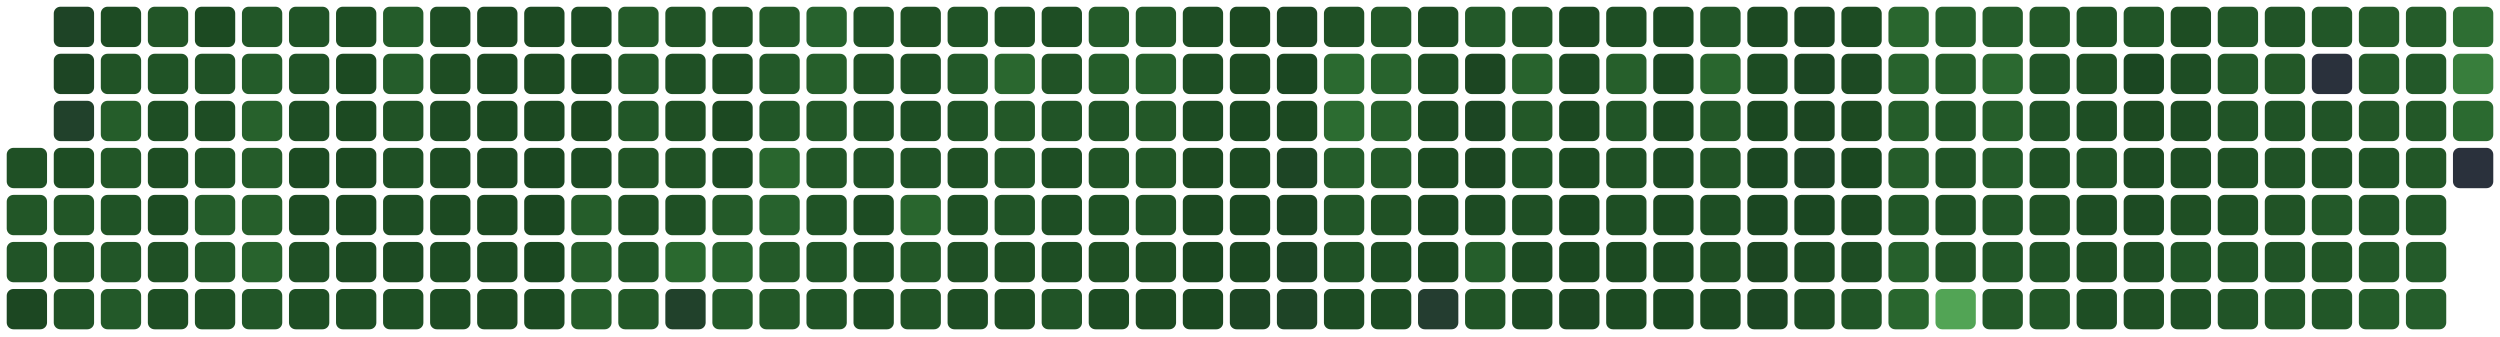
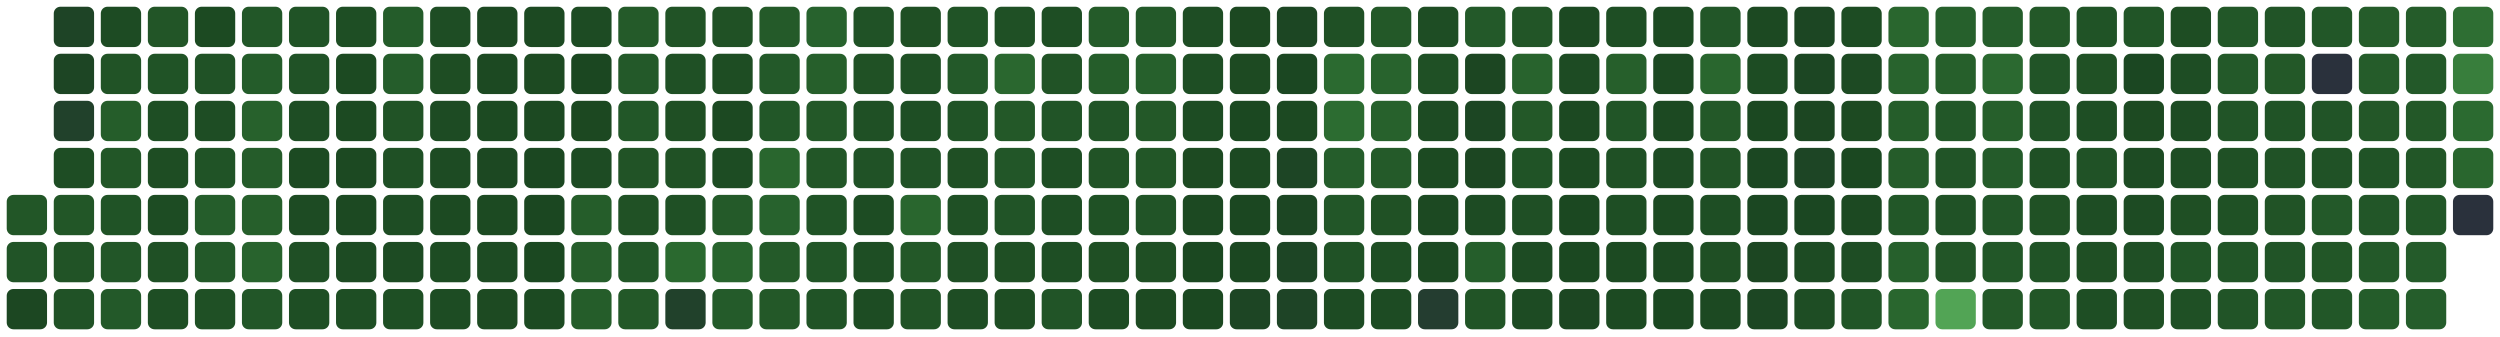
<svg xmlns="http://www.w3.org/2000/svg" width="744" height="100">
-   <rect x="2" y="44" width="12" height="12" rx="2" fill="rgb(31 80 37)" />
  <rect x="2" y="58" width="12" height="12" rx="2" fill="rgb(34 86 39)" />
  <rect x="2" y="72" width="12" height="12" rx="2" fill="rgb(33 84 39)" />
  <rect x="2" y="86" width="12" height="12" rx="2" fill="rgb(28 71 34)" />
  <rect x="16" y="2" width="12" height="12" rx="2" fill="rgb(30 68 38)" />
  <rect x="16" y="16" width="12" height="12" rx="2" fill="rgb(29 69 36)" />
  <rect x="16" y="30" width="12" height="12" rx="2" fill="rgb(33 65 43)" />
  <rect x="16" y="44" width="12" height="12" rx="2" fill="rgb(30 77 36)" />
  <rect x="16" y="58" width="12" height="12" rx="2" fill="rgb(34 86 39)" />
  <rect x="16" y="72" width="12" height="12" rx="2" fill="rgb(33 83 38)" />
  <rect x="16" y="86" width="12" height="12" rx="2" fill="rgb(32 82 38)" />
  <rect x="30" y="2" width="12" height="12" rx="2" fill="rgb(29 75 35)" />
  <rect x="30" y="16" width="12" height="12" rx="2" fill="rgb(33 83 38)" />
  <rect x="30" y="30" width="12" height="12" rx="2" fill="rgb(37 93 42)" />
  <rect x="30" y="44" width="12" height="12" rx="2" fill="rgb(34 86 39)" />
  <rect x="30" y="58" width="12" height="12" rx="2" fill="rgb(32 83 38)" />
  <rect x="30" y="72" width="12" height="12" rx="2" fill="rgb(34 86 40)" />
  <rect x="30" y="86" width="12" height="12" rx="2" fill="rgb(35 89 41)" />
  <rect x="44" y="2" width="12" height="12" rx="2" fill="rgb(34 85 39)" />
  <rect x="44" y="16" width="12" height="12" rx="2" fill="rgb(32 83 38)" />
  <rect x="44" y="30" width="12" height="12" rx="2" fill="rgb(30 78 36)" />
  <rect x="44" y="44" width="12" height="12" rx="2" fill="rgb(30 77 35)" />
  <rect x="44" y="58" width="12" height="12" rx="2" fill="rgb(29 76 35)" />
  <rect x="44" y="72" width="12" height="12" rx="2" fill="rgb(31 80 37)" />
  <rect x="44" y="86" width="12" height="12" rx="2" fill="rgb(30 78 36)" />
  <rect x="58" y="2" width="12" height="12" rx="2" fill="rgb(28 74 34)" />
  <rect x="58" y="16" width="12" height="12" rx="2" fill="rgb(32 82 38)" />
  <rect x="58" y="30" width="12" height="12" rx="2" fill="rgb(30 77 36)" />
  <rect x="58" y="44" width="12" height="12" rx="2" fill="rgb(32 83 38)" />
  <rect x="58" y="58" width="12" height="12" rx="2" fill="rgb(37 93 43)" />
  <rect x="58" y="72" width="12" height="12" rx="2" fill="rgb(35 89 41)" />
  <rect x="58" y="86" width="12" height="12" rx="2" fill="rgb(31 80 37)" />
  <rect x="72" y="2" width="12" height="12" rx="2" fill="rgb(34 87 40)" />
  <rect x="72" y="16" width="12" height="12" rx="2" fill="rgb(36 92 42)" />
  <rect x="72" y="30" width="12" height="12" rx="2" fill="rgb(39 97 44)" />
  <rect x="72" y="44" width="12" height="12" rx="2" fill="rgb(37 92 42)" />
  <rect x="72" y="58" width="12" height="12" rx="2" fill="rgb(38 95 43)" />
  <rect x="72" y="72" width="12" height="12" rx="2" fill="rgb(40 99 45)" />
  <rect x="72" y="86" width="12" height="12" rx="2" fill="rgb(34 86 40)" />
  <rect x="86" y="2" width="12" height="12" rx="2" fill="rgb(32 83 38)" />
  <rect x="86" y="16" width="12" height="12" rx="2" fill="rgb(32 82 38)" />
  <rect x="86" y="30" width="12" height="12" rx="2" fill="rgb(30 77 36)" />
  <rect x="86" y="44" width="12" height="12" rx="2" fill="rgb(28 74 34)" />
  <rect x="86" y="58" width="12" height="12" rx="2" fill="rgb(29 75 35)" />
  <rect x="86" y="72" width="12" height="12" rx="2" fill="rgb(31 79 37)" />
  <rect x="86" y="86" width="12" height="12" rx="2" fill="rgb(30 78 36)" />
  <rect x="100" y="2" width="12" height="12" rx="2" fill="rgb(30 78 36)" />
  <rect x="100" y="16" width="12" height="12" rx="2" fill="rgb(28 74 34)" />
  <rect x="100" y="30" width="12" height="12" rx="2" fill="rgb(28 74 34)" />
  <rect x="100" y="44" width="12" height="12" rx="2" fill="rgb(28 73 34)" />
  <rect x="100" y="58" width="12" height="12" rx="2" fill="rgb(28 73 34)" />
  <rect x="100" y="72" width="12" height="12" rx="2" fill="rgb(29 75 35)" />
  <rect x="100" y="86" width="12" height="12" rx="2" fill="rgb(30 78 36)" />
  <rect x="114" y="2" width="12" height="12" rx="2" fill="rgb(36 92 42)" />
  <rect x="114" y="16" width="12" height="12" rx="2" fill="rgb(37 93 43)" />
  <rect x="114" y="30" width="12" height="12" rx="2" fill="rgb(33 83 38)" />
  <rect x="114" y="44" width="12" height="12" rx="2" fill="rgb(31 80 37)" />
  <rect x="114" y="58" width="12" height="12" rx="2" fill="rgb(30 77 36)" />
  <rect x="114" y="72" width="12" height="12" rx="2" fill="rgb(29 75 35)" />
  <rect x="114" y="86" width="12" height="12" rx="2" fill="rgb(30 79 36)" />
  <rect x="128" y="2" width="12" height="12" rx="2" fill="rgb(30 77 36)" />
  <rect x="128" y="16" width="12" height="12" rx="2" fill="rgb(30 77 35)" />
  <rect x="128" y="30" width="12" height="12" rx="2" fill="rgb(29 75 35)" />
  <rect x="128" y="44" width="12" height="12" rx="2" fill="rgb(29 75 35)" />
  <rect x="128" y="58" width="12" height="12" rx="2" fill="rgb(28 74 34)" />
  <rect x="128" y="72" width="12" height="12" rx="2" fill="rgb(29 76 35)" />
  <rect x="128" y="86" width="12" height="12" rx="2" fill="rgb(29 76 35)" />
  <rect x="142" y="2" width="12" height="12" rx="2" fill="rgb(28 72 34)" />
  <rect x="142" y="16" width="12" height="12" rx="2" fill="rgb(28 73 34)" />
  <rect x="142" y="30" width="12" height="12" rx="2" fill="rgb(28 74 34)" />
  <rect x="142" y="44" width="12" height="12" rx="2" fill="rgb(28 72 34)" />
  <rect x="142" y="58" width="12" height="12" rx="2" fill="rgb(28 74 34)" />
  <rect x="142" y="72" width="12" height="12" rx="2" fill="rgb(29 75 35)" />
  <rect x="142" y="86" width="12" height="12" rx="2" fill="rgb(29 74 34)" />
  <rect x="156" y="2" width="12" height="12" rx="2" fill="rgb(28 73 34)" />
  <rect x="156" y="16" width="12" height="12" rx="2" fill="rgb(29 74 34)" />
  <rect x="156" y="30" width="12" height="12" rx="2" fill="rgb(28 73 34)" />
  <rect x="156" y="44" width="12" height="12" rx="2" fill="rgb(27 71 33)" />
  <rect x="156" y="58" width="12" height="12" rx="2" fill="rgb(27 71 33)" />
  <rect x="156" y="72" width="12" height="12" rx="2" fill="rgb(27 72 33)" />
  <rect x="156" y="86" width="12" height="12" rx="2" fill="rgb(28 74 34)" />
  <rect x="170" y="2" width="12" height="12" rx="2" fill="rgb(29 75 35)" />
  <rect x="170" y="16" width="12" height="12" rx="2" fill="rgb(27 71 33)" />
  <rect x="170" y="30" width="12" height="12" rx="2" fill="rgb(28 72 33)" />
  <rect x="170" y="44" width="12" height="12" rx="2" fill="rgb(29 75 35)" />
  <rect x="170" y="58" width="12" height="12" rx="2" fill="rgb(37 93 42)" />
  <rect x="170" y="72" width="12" height="12" rx="2" fill="rgb(38 94 43)" />
  <rect x="170" y="86" width="12" height="12" rx="2" fill="rgb(37 93 42)" />
  <rect x="184" y="2" width="12" height="12" rx="2" fill="rgb(36 90 41)" />
  <rect x="184" y="16" width="12" height="12" rx="2" fill="rgb(35 89 41)" />
  <rect x="184" y="30" width="12" height="12" rx="2" fill="rgb(34 87 40)" />
  <rect x="184" y="44" width="12" height="12" rx="2" fill="rgb(33 83 38)" />
  <rect x="184" y="58" width="12" height="12" rx="2" fill="rgb(32 81 37)" />
  <rect x="184" y="72" width="12" height="12" rx="2" fill="rgb(34 87 40)" />
  <rect x="184" y="86" width="12" height="12" rx="2" fill="rgb(35 88 40)" />
  <rect x="198" y="2" width="12" height="12" rx="2" fill="rgb(33 83 38)" />
  <rect x="198" y="16" width="12" height="12" rx="2" fill="rgb(31 80 37)" />
  <rect x="198" y="30" width="12" height="12" rx="2" fill="rgb(31 79 36)" />
  <rect x="198" y="44" width="12" height="12" rx="2" fill="rgb(32 81 37)" />
  <rect x="198" y="58" width="12" height="12" rx="2" fill="rgb(31 80 37)" />
  <rect x="198" y="72" width="12" height="12" rx="2" fill="rgb(42 105 47)" />
  <rect x="198" y="86" width="12" height="12" rx="2" fill="rgb(33 65 43)" />
  <rect x="212" y="2" width="12" height="12" rx="2" fill="rgb(32 81 37)" />
  <rect x="212" y="16" width="12" height="12" rx="2" fill="rgb(30 77 35)" />
  <rect x="212" y="30" width="12" height="12" rx="2" fill="rgb(28 73 34)" />
  <rect x="212" y="44" width="12" height="12" rx="2" fill="rgb(29 76 35)" />
  <rect x="212" y="58" width="12" height="12" rx="2" fill="rgb(36 90 41)" />
  <rect x="212" y="72" width="12" height="12" rx="2" fill="rgb(40 100 45)" />
  <rect x="212" y="86" width="12" height="12" rx="2" fill="rgb(36 91 42)" />
  <rect x="226" y="2" width="12" height="12" rx="2" fill="rgb(36 90 41)" />
  <rect x="226" y="16" width="12" height="12" rx="2" fill="rgb(35 89 41)" />
  <rect x="226" y="30" width="12" height="12" rx="2" fill="rgb(34 87 40)" />
  <rect x="226" y="44" width="12" height="12" rx="2" fill="rgb(41 102 46)" />
  <rect x="226" y="58" width="12" height="12" rx="2" fill="rgb(39 98 45)" />
  <rect x="226" y="72" width="12" height="12" rx="2" fill="rgb(36 90 41)" />
  <rect x="226" y="86" width="12" height="12" rx="2" fill="rgb(35 88 40)" />
  <rect x="240" y="2" width="12" height="12" rx="2" fill="rgb(39 98 45)" />
  <rect x="240" y="16" width="12" height="12" rx="2" fill="rgb(38 95 43)" />
  <rect x="240" y="30" width="12" height="12" rx="2" fill="rgb(35 88 40)" />
  <rect x="240" y="44" width="12" height="12" rx="2" fill="rgb(34 86 39)" />
  <rect x="240" y="58" width="12" height="12" rx="2" fill="rgb(32 83 38)" />
  <rect x="240" y="72" width="12" height="12" rx="2" fill="rgb(33 85 39)" />
  <rect x="240" y="86" width="12" height="12" rx="2" fill="rgb(32 83 38)" />
  <rect x="254" y="2" width="12" height="12" rx="2" fill="rgb(32 82 38)" />
  <rect x="254" y="16" width="12" height="12" rx="2" fill="rgb(32 81 37)" />
  <rect x="254" y="30" width="12" height="12" rx="2" fill="rgb(31 80 37)" />
  <rect x="254" y="44" width="12" height="12" rx="2" fill="rgb(32 82 38)" />
  <rect x="254" y="58" width="12" height="12" rx="2" fill="rgb(29 76 35)" />
  <rect x="254" y="72" width="12" height="12" rx="2" fill="rgb(30 78 36)" />
  <rect x="254" y="86" width="12" height="12" rx="2" fill="rgb(29 76 35)" />
  <rect x="268" y="2" width="12" height="12" rx="2" fill="rgb(31 79 36)" />
  <rect x="268" y="16" width="12" height="12" rx="2" fill="rgb(31 80 37)" />
  <rect x="268" y="30" width="12" height="12" rx="2" fill="rgb(30 78 36)" />
  <rect x="268" y="44" width="12" height="12" rx="2" fill="rgb(32 82 38)" />
  <rect x="268" y="58" width="12" height="12" rx="2" fill="rgb(41 102 46)" />
  <rect x="268" y="72" width="12" height="12" rx="2" fill="rgb(35 88 40)" />
  <rect x="268" y="86" width="12" height="12" rx="2" fill="rgb(33 83 38)" />
  <rect x="282" y="2" width="12" height="12" rx="2" fill="rgb(32 83 38)" />
  <rect x="282" y="16" width="12" height="12" rx="2" fill="rgb(35 89 41)" />
  <rect x="282" y="30" width="12" height="12" rx="2" fill="rgb(32 83 38)" />
  <rect x="282" y="44" width="12" height="12" rx="2" fill="rgb(31 79 36)" />
  <rect x="282" y="58" width="12" height="12" rx="2" fill="rgb(31 80 37)" />
  <rect x="282" y="72" width="12" height="12" rx="2" fill="rgb(31 79 37)" />
  <rect x="282" y="86" width="12" height="12" rx="2" fill="rgb(30 77 36)" />
  <rect x="296" y="2" width="12" height="12" rx="2" fill="rgb(31 80 37)" />
  <rect x="296" y="16" width="12" height="12" rx="2" fill="rgb(42 103 47)" />
  <rect x="296" y="30" width="12" height="12" rx="2" fill="rgb(35 88 40)" />
  <rect x="296" y="44" width="12" height="12" rx="2" fill="rgb(34 86 40)" />
  <rect x="296" y="58" width="12" height="12" rx="2" fill="rgb(33 84 39)" />
  <rect x="296" y="72" width="12" height="12" rx="2" fill="rgb(31 79 36)" />
  <rect x="296" y="86" width="12" height="12" rx="2" fill="rgb(30 77 35)" />
  <rect x="310" y="2" width="12" height="12" rx="2" fill="rgb(30 78 36)" />
  <rect x="310" y="16" width="12" height="12" rx="2" fill="rgb(33 83 38)" />
  <rect x="310" y="30" width="12" height="12" rx="2" fill="rgb(33 84 39)" />
  <rect x="310" y="44" width="12" height="12" rx="2" fill="rgb(30 78 36)" />
  <rect x="310" y="58" width="12" height="12" rx="2" fill="rgb(30 78 36)" />
  <rect x="310" y="72" width="12" height="12" rx="2" fill="rgb(30 78 36)" />
  <rect x="310" y="86" width="12" height="12" rx="2" fill="rgb(33 84 39)" />
  <rect x="324" y="2" width="12" height="12" rx="2" fill="rgb(36 91 41)" />
  <rect x="324" y="16" width="12" height="12" rx="2" fill="rgb(37 93 42)" />
  <rect x="324" y="30" width="12" height="12" rx="2" fill="rgb(33 84 39)" />
  <rect x="324" y="44" width="12" height="12" rx="2" fill="rgb(33 83 38)" />
  <rect x="324" y="58" width="12" height="12" rx="2" fill="rgb(31 81 37)" />
  <rect x="324" y="72" width="12" height="12" rx="2" fill="rgb(31 79 36)" />
  <rect x="324" y="86" width="12" height="12" rx="2" fill="rgb(29 75 35)" />
  <rect x="338" y="2" width="12" height="12" rx="2" fill="rgb(35 89 41)" />
  <rect x="338" y="16" width="12" height="12" rx="2" fill="rgb(38 96 44)" />
  <rect x="338" y="30" width="12" height="12" rx="2" fill="rgb(35 88 40)" />
  <rect x="338" y="44" width="12" height="12" rx="2" fill="rgb(34 86 39)" />
  <rect x="338" y="58" width="12" height="12" rx="2" fill="rgb(33 84 39)" />
  <rect x="338" y="72" width="12" height="12" rx="2" fill="rgb(31 79 36)" />
  <rect x="338" y="86" width="12" height="12" rx="2" fill="rgb(29 74 34)" />
  <rect x="352" y="2" width="12" height="12" rx="2" fill="rgb(30 77 36)" />
  <rect x="352" y="16" width="12" height="12" rx="2" fill="rgb(30 78 36)" />
  <rect x="352" y="30" width="12" height="12" rx="2" fill="rgb(29 76 35)" />
  <rect x="352" y="44" width="12" height="12" rx="2" fill="rgb(29 74 34)" />
  <rect x="352" y="58" width="12" height="12" rx="2" fill="rgb(28 73 34)" />
  <rect x="352" y="72" width="12" height="12" rx="2" fill="rgb(27 72 33)" />
  <rect x="352" y="86" width="12" height="12" rx="2" fill="rgb(27 72 33)" />
  <rect x="366" y="2" width="12" height="12" rx="2" fill="rgb(28 72 33)" />
  <rect x="366" y="16" width="12" height="12" rx="2" fill="rgb(29 74 34)" />
  <rect x="366" y="30" width="12" height="12" rx="2" fill="rgb(27 72 33)" />
  <rect x="366" y="44" width="12" height="12" rx="2" fill="rgb(28 73 34)" />
  <rect x="366" y="58" width="12" height="12" rx="2" fill="rgb(27 71 33)" />
  <rect x="366" y="72" width="12" height="12" rx="2" fill="rgb(27 71 33)" />
  <rect x="366" y="86" width="12" height="12" rx="2" fill="rgb(29 69 36)" />
  <rect x="380" y="2" width="12" height="12" rx="2" fill="rgb(28 70 35)" />
  <rect x="380" y="16" width="12" height="12" rx="2" fill="rgb(27 71 34)" />
  <rect x="380" y="30" width="12" height="12" rx="2" fill="rgb(28 73 34)" />
  <rect x="380" y="44" width="12" height="12" rx="2" fill="rgb(29 69 37)" />
  <rect x="380" y="58" width="12" height="12" rx="2" fill="rgb(28 70 35)" />
  <rect x="380" y="72" width="12" height="12" rx="2" fill="rgb(29 69 37)" />
  <rect x="380" y="86" width="12" height="12" rx="2" fill="rgb(30 68 38)" />
  <rect x="394" y="2" width="12" height="12" rx="2" fill="rgb(31 80 37)" />
  <rect x="394" y="16" width="12" height="12" rx="2" fill="rgb(43 106 48)" />
  <rect x="394" y="30" width="12" height="12" rx="2" fill="rgb(44 108 49)" />
  <rect x="394" y="44" width="12" height="12" rx="2" fill="rgb(37 93 43)" />
  <rect x="394" y="58" width="12" height="12" rx="2" fill="rgb(34 86 40)" />
  <rect x="394" y="72" width="12" height="12" rx="2" fill="rgb(32 82 38)" />
  <rect x="394" y="86" width="12" height="12" rx="2" fill="rgb(29 75 35)" />
  <rect x="408" y="2" width="12" height="12" rx="2" fill="rgb(35 88 40)" />
  <rect x="408" y="16" width="12" height="12" rx="2" fill="rgb(40 99 45)" />
  <rect x="408" y="30" width="12" height="12" rx="2" fill="rgb(39 97 44)" />
  <rect x="408" y="44" width="12" height="12" rx="2" fill="rgb(36 90 41)" />
  <rect x="408" y="58" width="12" height="12" rx="2" fill="rgb(32 81 37)" />
  <rect x="408" y="72" width="12" height="12" rx="2" fill="rgb(30 78 36)" />
  <rect x="408" y="86" width="12" height="12" rx="2" fill="rgb(29 75 35)" />
  <rect x="422" y="2" width="12" height="12" rx="2" fill="rgb(30 77 36)" />
  <rect x="422" y="16" width="12" height="12" rx="2" fill="rgb(31 80 37)" />
  <rect x="422" y="30" width="12" height="12" rx="2" fill="rgb(29 75 35)" />
  <rect x="422" y="44" width="12" height="12" rx="2" fill="rgb(28 74 34)" />
  <rect x="422" y="58" width="12" height="12" rx="2" fill="rgb(28 73 34)" />
  <rect x="422" y="72" width="12" height="12" rx="2" fill="rgb(28 73 34)" />
  <rect x="422" y="86" width="12" height="12" rx="2" fill="rgb(36 61 48)" />
  <rect x="436" y="2" width="12" height="12" rx="2" fill="rgb(35 89 41)" />
  <rect x="436" y="16" width="12" height="12" rx="2" fill="rgb(28 70 34)" />
  <rect x="436" y="30" width="12" height="12" rx="2" fill="rgb(28 70 35)" />
  <rect x="436" y="44" width="12" height="12" rx="2" fill="rgb(28 70 34)" />
  <rect x="436" y="58" width="12" height="12" rx="2" fill="rgb(29 75 35)" />
  <rect x="436" y="72" width="12" height="12" rx="2" fill="rgb(37 94 43)" />
  <rect x="436" y="86" width="12" height="12" rx="2" fill="rgb(33 84 38)" />
  <rect x="450" y="2" width="12" height="12" rx="2" fill="rgb(34 85 39)" />
  <rect x="450" y="16" width="12" height="12" rx="2" fill="rgb(40 99 45)" />
  <rect x="450" y="30" width="12" height="12" rx="2" fill="rgb(35 88 40)" />
  <rect x="450" y="44" width="12" height="12" rx="2" fill="rgb(32 83 38)" />
  <rect x="450" y="58" width="12" height="12" rx="2" fill="rgb(31 79 37)" />
  <rect x="450" y="72" width="12" height="12" rx="2" fill="rgb(29 75 35)" />
  <rect x="450" y="86" width="12" height="12" rx="2" fill="rgb(29 75 35)" />
  <rect x="464" y="2" width="12" height="12" rx="2" fill="rgb(28 73 34)" />
  <rect x="464" y="16" width="12" height="12" rx="2" fill="rgb(29 75 35)" />
  <rect x="464" y="30" width="12" height="12" rx="2" fill="rgb(28 73 34)" />
  <rect x="464" y="44" width="12" height="12" rx="2" fill="rgb(28 74 34)" />
  <rect x="464" y="58" width="12" height="12" rx="2" fill="rgb(27 72 33)" />
  <rect x="464" y="72" width="12" height="12" rx="2" fill="rgb(27 72 33)" />
  <rect x="464" y="86" width="12" height="12" rx="2" fill="rgb(28 70 34)" />
  <rect x="478" y="2" width="12" height="12" rx="2" fill="rgb(30 78 36)" />
  <rect x="478" y="16" width="12" height="12" rx="2" fill="rgb(38 95 43)" />
  <rect x="478" y="30" width="12" height="12" rx="2" fill="rgb(33 85 39)" />
  <rect x="478" y="44" width="12" height="12" rx="2" fill="rgb(31 80 37)" />
  <rect x="478" y="58" width="12" height="12" rx="2" fill="rgb(30 78 36)" />
  <rect x="478" y="72" width="12" height="12" rx="2" fill="rgb(28 74 34)" />
  <rect x="478" y="86" width="12" height="12" rx="2" fill="rgb(28 74 34)" />
  <rect x="492" y="2" width="12" height="12" rx="2" fill="rgb(28 74 34)" />
  <rect x="492" y="16" width="12" height="12" rx="2" fill="rgb(28 73 34)" />
  <rect x="492" y="30" width="12" height="12" rx="2" fill="rgb(28 73 34)" />
  <rect x="492" y="44" width="12" height="12" rx="2" fill="rgb(29 75 35)" />
  <rect x="492" y="58" width="12" height="12" rx="2" fill="rgb(28 74 34)" />
  <rect x="492" y="72" width="12" height="12" rx="2" fill="rgb(28 73 34)" />
  <rect x="492" y="86" width="12" height="12" rx="2" fill="rgb(27 72 33)" />
  <rect x="506" y="2" width="12" height="12" rx="2" fill="rgb(34 86 40)" />
  <rect x="506" y="16" width="12" height="12" rx="2" fill="rgb(41 102 46)" />
  <rect x="506" y="30" width="12" height="12" rx="2" fill="rgb(35 88 40)" />
  <rect x="506" y="44" width="12" height="12" rx="2" fill="rgb(33 83 38)" />
  <rect x="506" y="58" width="12" height="12" rx="2" fill="rgb(30 78 36)" />
  <rect x="506" y="72" width="12" height="12" rx="2" fill="rgb(31 79 36)" />
  <rect x="506" y="86" width="12" height="12" rx="2" fill="rgb(28 73 34)" />
  <rect x="520" y="2" width="12" height="12" rx="2" fill="rgb(28 73 34)" />
  <rect x="520" y="16" width="12" height="12" rx="2" fill="rgb(29 76 35)" />
  <rect x="520" y="30" width="12" height="12" rx="2" fill="rgb(27 72 33)" />
  <rect x="520" y="44" width="12" height="12" rx="2" fill="rgb(27 71 34)" />
  <rect x="520" y="58" width="12" height="12" rx="2" fill="rgb(27 71 34)" />
  <rect x="520" y="72" width="12" height="12" rx="2" fill="rgb(28 70 34)" />
  <rect x="520" y="86" width="12" height="12" rx="2" fill="rgb(28 70 35)" />
  <rect x="534" y="2" width="12" height="12" rx="2" fill="rgb(28 70 35)" />
  <rect x="534" y="16" width="12" height="12" rx="2" fill="rgb(28 70 35)" />
  <rect x="534" y="30" width="12" height="12" rx="2" fill="rgb(28 70 34)" />
  <rect x="534" y="44" width="12" height="12" rx="2" fill="rgb(29 69 37)" />
  <rect x="534" y="58" width="12" height="12" rx="2" fill="rgb(27 71 34)" />
  <rect x="534" y="72" width="12" height="12" rx="2" fill="rgb(29 75 35)" />
  <rect x="534" y="86" width="12" height="12" rx="2" fill="rgb(30 77 36)" />
  <rect x="548" y="2" width="12" height="12" rx="2" fill="rgb(29 76 35)" />
  <rect x="548" y="16" width="12" height="12" rx="2" fill="rgb(29 74 35)" />
  <rect x="548" y="30" width="12" height="12" rx="2" fill="rgb(29 74 34)" />
  <rect x="548" y="44" width="12" height="12" rx="2" fill="rgb(27 72 33)" />
  <rect x="548" y="58" width="12" height="12" rx="2" fill="rgb(28 73 34)" />
  <rect x="548" y="72" width="12" height="12" rx="2" fill="rgb(30 77 36)" />
  <rect x="548" y="86" width="12" height="12" rx="2" fill="rgb(33 85 39)" />
  <rect x="562" y="2" width="12" height="12" rx="2" fill="rgb(41 102 46)" />
  <rect x="562" y="16" width="12" height="12" rx="2" fill="rgb(40 99 45)" />
  <rect x="562" y="30" width="12" height="12" rx="2" fill="rgb(37 93 42)" />
  <rect x="562" y="44" width="12" height="12" rx="2" fill="rgb(37 92 42)" />
  <rect x="562" y="58" width="12" height="12" rx="2" fill="rgb(34 87 40)" />
  <rect x="562" y="72" width="12" height="12" rx="2" fill="rgb(38 96 44)" />
  <rect x="562" y="86" width="12" height="12" rx="2" fill="rgb(41 102 46)" />
  <rect x="576" y="2" width="12" height="12" rx="2" fill="rgb(38 96 44)" />
  <rect x="576" y="16" width="12" height="12" rx="2" fill="rgb(38 95 43)" />
  <rect x="576" y="30" width="12" height="12" rx="2" fill="rgb(34 87 40)" />
  <rect x="576" y="44" width="12" height="12" rx="2" fill="rgb(33 84 39)" />
  <rect x="576" y="58" width="12" height="12" rx="2" fill="rgb(32 82 38)" />
  <rect x="576" y="72" width="12" height="12" rx="2" fill="rgb(34 85 39)" />
  <rect x="576" y="86" width="12" height="12" rx="2" fill="rgb(82 164 85)" />
  <rect x="590" y="2" width="12" height="12" rx="2" fill="rgb(37 93 43)" />
  <rect x="590" y="16" width="12" height="12" rx="2" fill="rgb(43 105 48)" />
  <rect x="590" y="30" width="12" height="12" rx="2" fill="rgb(38 95 43)" />
  <rect x="590" y="44" width="12" height="12" rx="2" fill="rgb(36 91 42)" />
  <rect x="590" y="58" width="12" height="12" rx="2" fill="rgb(34 86 40)" />
  <rect x="590" y="72" width="12" height="12" rx="2" fill="rgb(34 87 40)" />
  <rect x="590" y="86" width="12" height="12" rx="2" fill="rgb(35 88 40)" />
  <rect x="604" y="2" width="12" height="12" rx="2" fill="rgb(35 88 40)" />
  <rect x="604" y="16" width="12" height="12" rx="2" fill="rgb(33 84 39)" />
  <rect x="604" y="30" width="12" height="12" rx="2" fill="rgb(32 82 38)" />
  <rect x="604" y="44" width="12" height="12" rx="2" fill="rgb(31 80 37)" />
  <rect x="604" y="58" width="12" height="12" rx="2" fill="rgb(32 81 37)" />
  <rect x="604" y="72" width="12" height="12" rx="2" fill="rgb(32 83 38)" />
  <rect x="604" y="86" width="12" height="12" rx="2" fill="rgb(34 86 39)" />
  <rect x="618" y="2" width="12" height="12" rx="2" fill="rgb(32 83 38)" />
  <rect x="618" y="16" width="12" height="12" rx="2" fill="rgb(32 81 37)" />
  <rect x="618" y="30" width="12" height="12" rx="2" fill="rgb(30 78 36)" />
  <rect x="618" y="44" width="12" height="12" rx="2" fill="rgb(32 82 38)" />
  <rect x="618" y="58" width="12" height="12" rx="2" fill="rgb(30 77 36)" />
  <rect x="618" y="72" width="12" height="12" rx="2" fill="rgb(31 79 36)" />
  <rect x="618" y="86" width="12" height="12" rx="2" fill="rgb(30 78 36)" />
  <rect x="632" y="2" width="12" height="12" rx="2" fill="rgb(33 85 39)" />
  <rect x="632" y="16" width="12" height="12" rx="2" fill="rgb(27 71 34)" />
  <rect x="632" y="30" width="12" height="12" rx="2" fill="rgb(29 74 34)" />
  <rect x="632" y="44" width="12" height="12" rx="2" fill="rgb(29 75 35)" />
  <rect x="632" y="58" width="12" height="12" rx="2" fill="rgb(29 75 35)" />
  <rect x="632" y="72" width="12" height="12" rx="2" fill="rgb(31 79 37)" />
  <rect x="632" y="86" width="12" height="12" rx="2" fill="rgb(31 79 36)" />
  <rect x="646" y="2" width="12" height="12" rx="2" fill="rgb(30 77 35)" />
  <rect x="646" y="16" width="12" height="12" rx="2" fill="rgb(30 77 36)" />
  <rect x="646" y="30" width="12" height="12" rx="2" fill="rgb(29 75 35)" />
  <rect x="646" y="44" width="12" height="12" rx="2" fill="rgb(30 77 36)" />
  <rect x="646" y="58" width="12" height="12" rx="2" fill="rgb(31 79 36)" />
  <rect x="646" y="72" width="12" height="12" rx="2" fill="rgb(33 85 39)" />
  <rect x="646" y="86" width="12" height="12" rx="2" fill="rgb(31 80 37)" />
  <rect x="660" y="2" width="12" height="12" rx="2" fill="rgb(34 87 40)" />
  <rect x="660" y="16" width="12" height="12" rx="2" fill="rgb(35 89 41)" />
  <rect x="660" y="30" width="12" height="12" rx="2" fill="rgb(33 84 39)" />
  <rect x="660" y="44" width="12" height="12" rx="2" fill="rgb(31 80 37)" />
  <rect x="660" y="58" width="12" height="12" rx="2" fill="rgb(31 81 37)" />
  <rect x="660" y="72" width="12" height="12" rx="2" fill="rgb(33 85 39)" />
  <rect x="660" y="86" width="12" height="12" rx="2" fill="rgb(33 84 39)" />
  <rect x="674" y="2" width="12" height="12" rx="2" fill="rgb(33 84 39)" />
  <rect x="674" y="16" width="12" height="12" rx="2" fill="rgb(35 88 40)" />
  <rect x="674" y="30" width="12" height="12" rx="2" fill="rgb(32 83 38)" />
  <rect x="674" y="44" width="12" height="12" rx="2" fill="rgb(32 82 38)" />
  <rect x="674" y="58" width="12" height="12" rx="2" fill="rgb(33 83 38)" />
  <rect x="674" y="72" width="12" height="12" rx="2" fill="rgb(33 84 39)" />
  <rect x="674" y="86" width="12" height="12" rx="2" fill="rgb(34 87 40)" />
  <rect x="688" y="2" width="12" height="12" rx="2" fill="rgb(34 87 40)" />
  <rect x="688" y="16" width="12" height="12" rx="2" fill="#2A313C" />
  <rect x="688" y="30" width="12" height="12" rx="2" fill="rgb(33 84 39)" />
  <rect x="688" y="44" width="12" height="12" rx="2" fill="rgb(32 82 38)" />
  <rect x="688" y="58" width="12" height="12" rx="2" fill="rgb(35 89 41)" />
  <rect x="688" y="72" width="12" height="12" rx="2" fill="rgb(34 86 39)" />
  <rect x="688" y="86" width="12" height="12" rx="2" fill="rgb(34 87 40)" />
  <rect x="702" y="2" width="12" height="12" rx="2" fill="rgb(37 92 42)" />
  <rect x="702" y="16" width="12" height="12" rx="2" fill="rgb(37 92 42)" />
  <rect x="702" y="30" width="12" height="12" rx="2" fill="rgb(35 87 40)" />
  <rect x="702" y="44" width="12" height="12" rx="2" fill="rgb(32 83 38)" />
  <rect x="702" y="58" width="12" height="12" rx="2" fill="rgb(34 86 40)" />
  <rect x="702" y="72" width="12" height="12" rx="2" fill="rgb(35 89 41)" />
  <rect x="702" y="86" width="12" height="12" rx="2" fill="rgb(36 92 42)" />
  <rect x="716" y="2" width="12" height="12" rx="2" fill="rgb(37 92 42)" />
  <rect x="716" y="16" width="12" height="12" rx="2" fill="rgb(35 89 41)" />
  <rect x="716" y="30" width="12" height="12" rx="2" fill="rgb(35 88 40)" />
  <rect x="716" y="44" width="12" height="12" rx="2" fill="rgb(34 86 39)" />
  <rect x="716" y="58" width="12" height="12" rx="2" fill="rgb(34 87 40)" />
  <rect x="716" y="72" width="12" height="12" rx="2" fill="rgb(36 91 42)" />
  <rect x="716" y="86" width="12" height="12" rx="2" fill="rgb(37 93 43)" />
  <rect x="730" y="2" width="12" height="12" rx="2" fill="rgb(46 110 51)" />
  <rect x="730" y="16" width="12" height="12" rx="2" fill="rgb(56 126 60)" />
  <rect x="730" y="30" width="12" height="12" rx="2" fill="rgb(43 106 48)" />
-   <rect x="730" y="44" width="12" height="12" rx="2" fill="#2A313C" />
+   <rect x="730" y="44" width="12" height="12" rx="2" fill="rgb(41 102 46)" />
+   <rect x="730" y="58" width="12" height="12" rx="2" fill="#2A313C" />
</svg>
